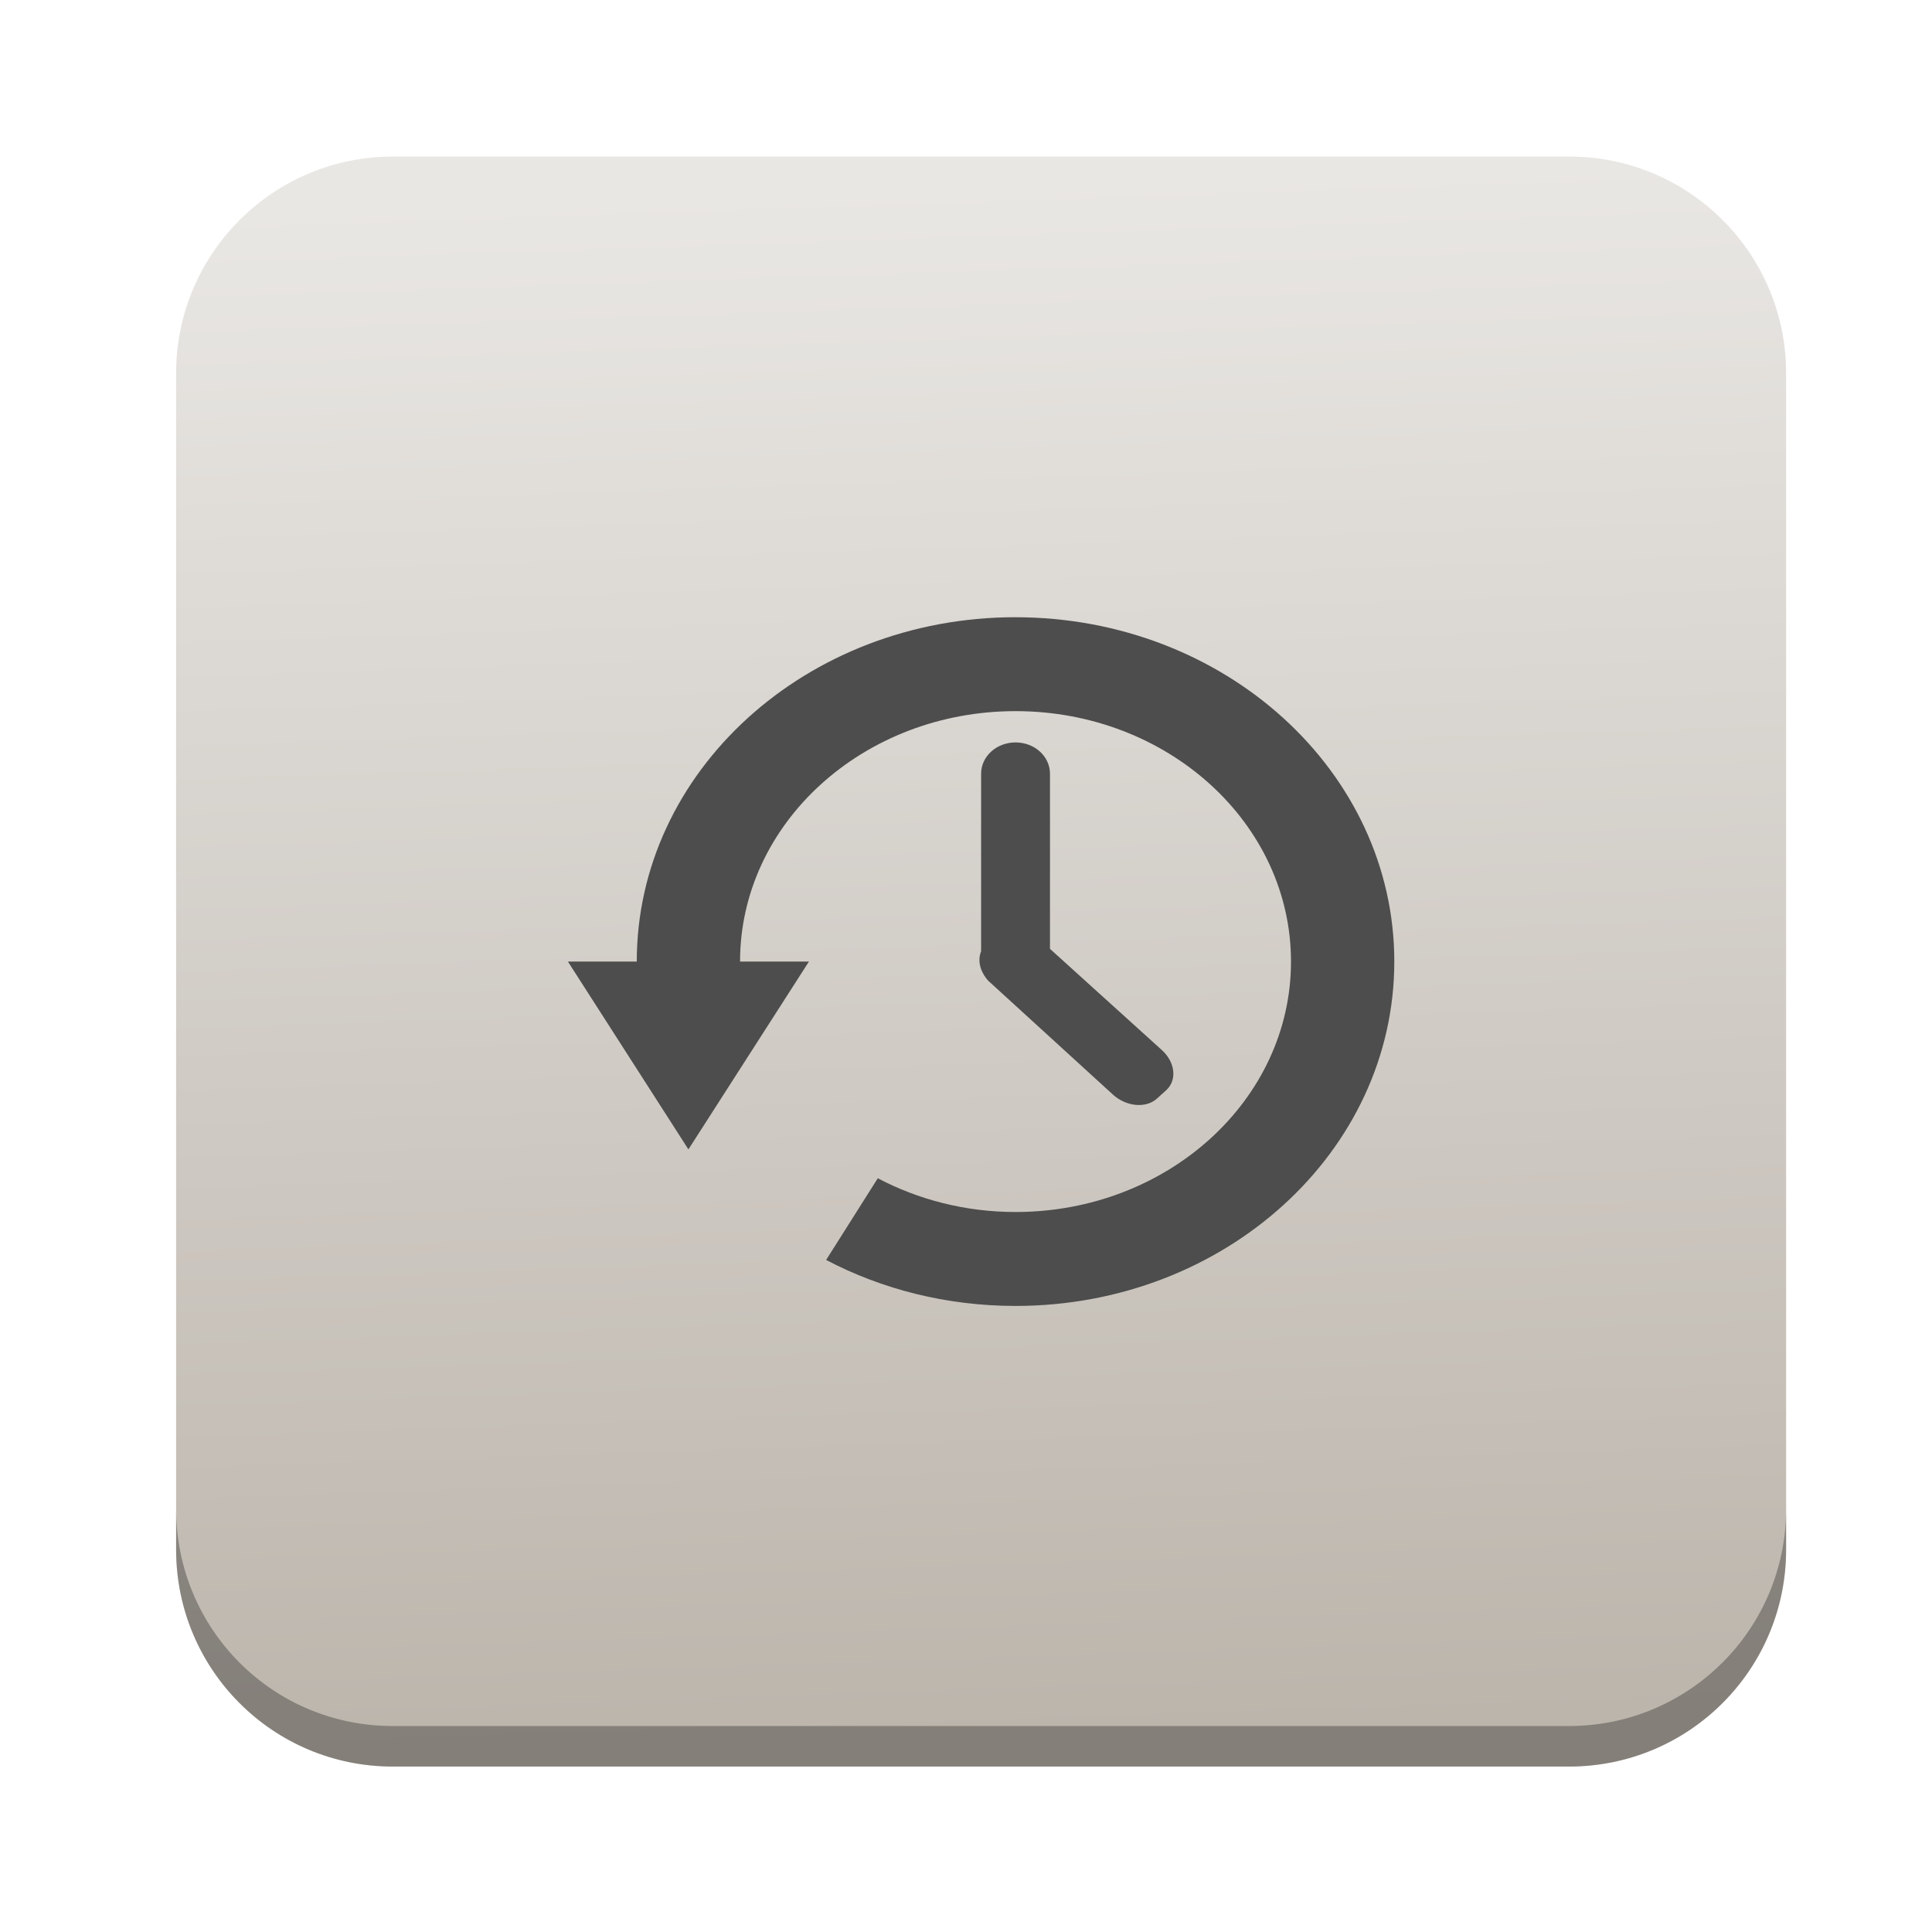
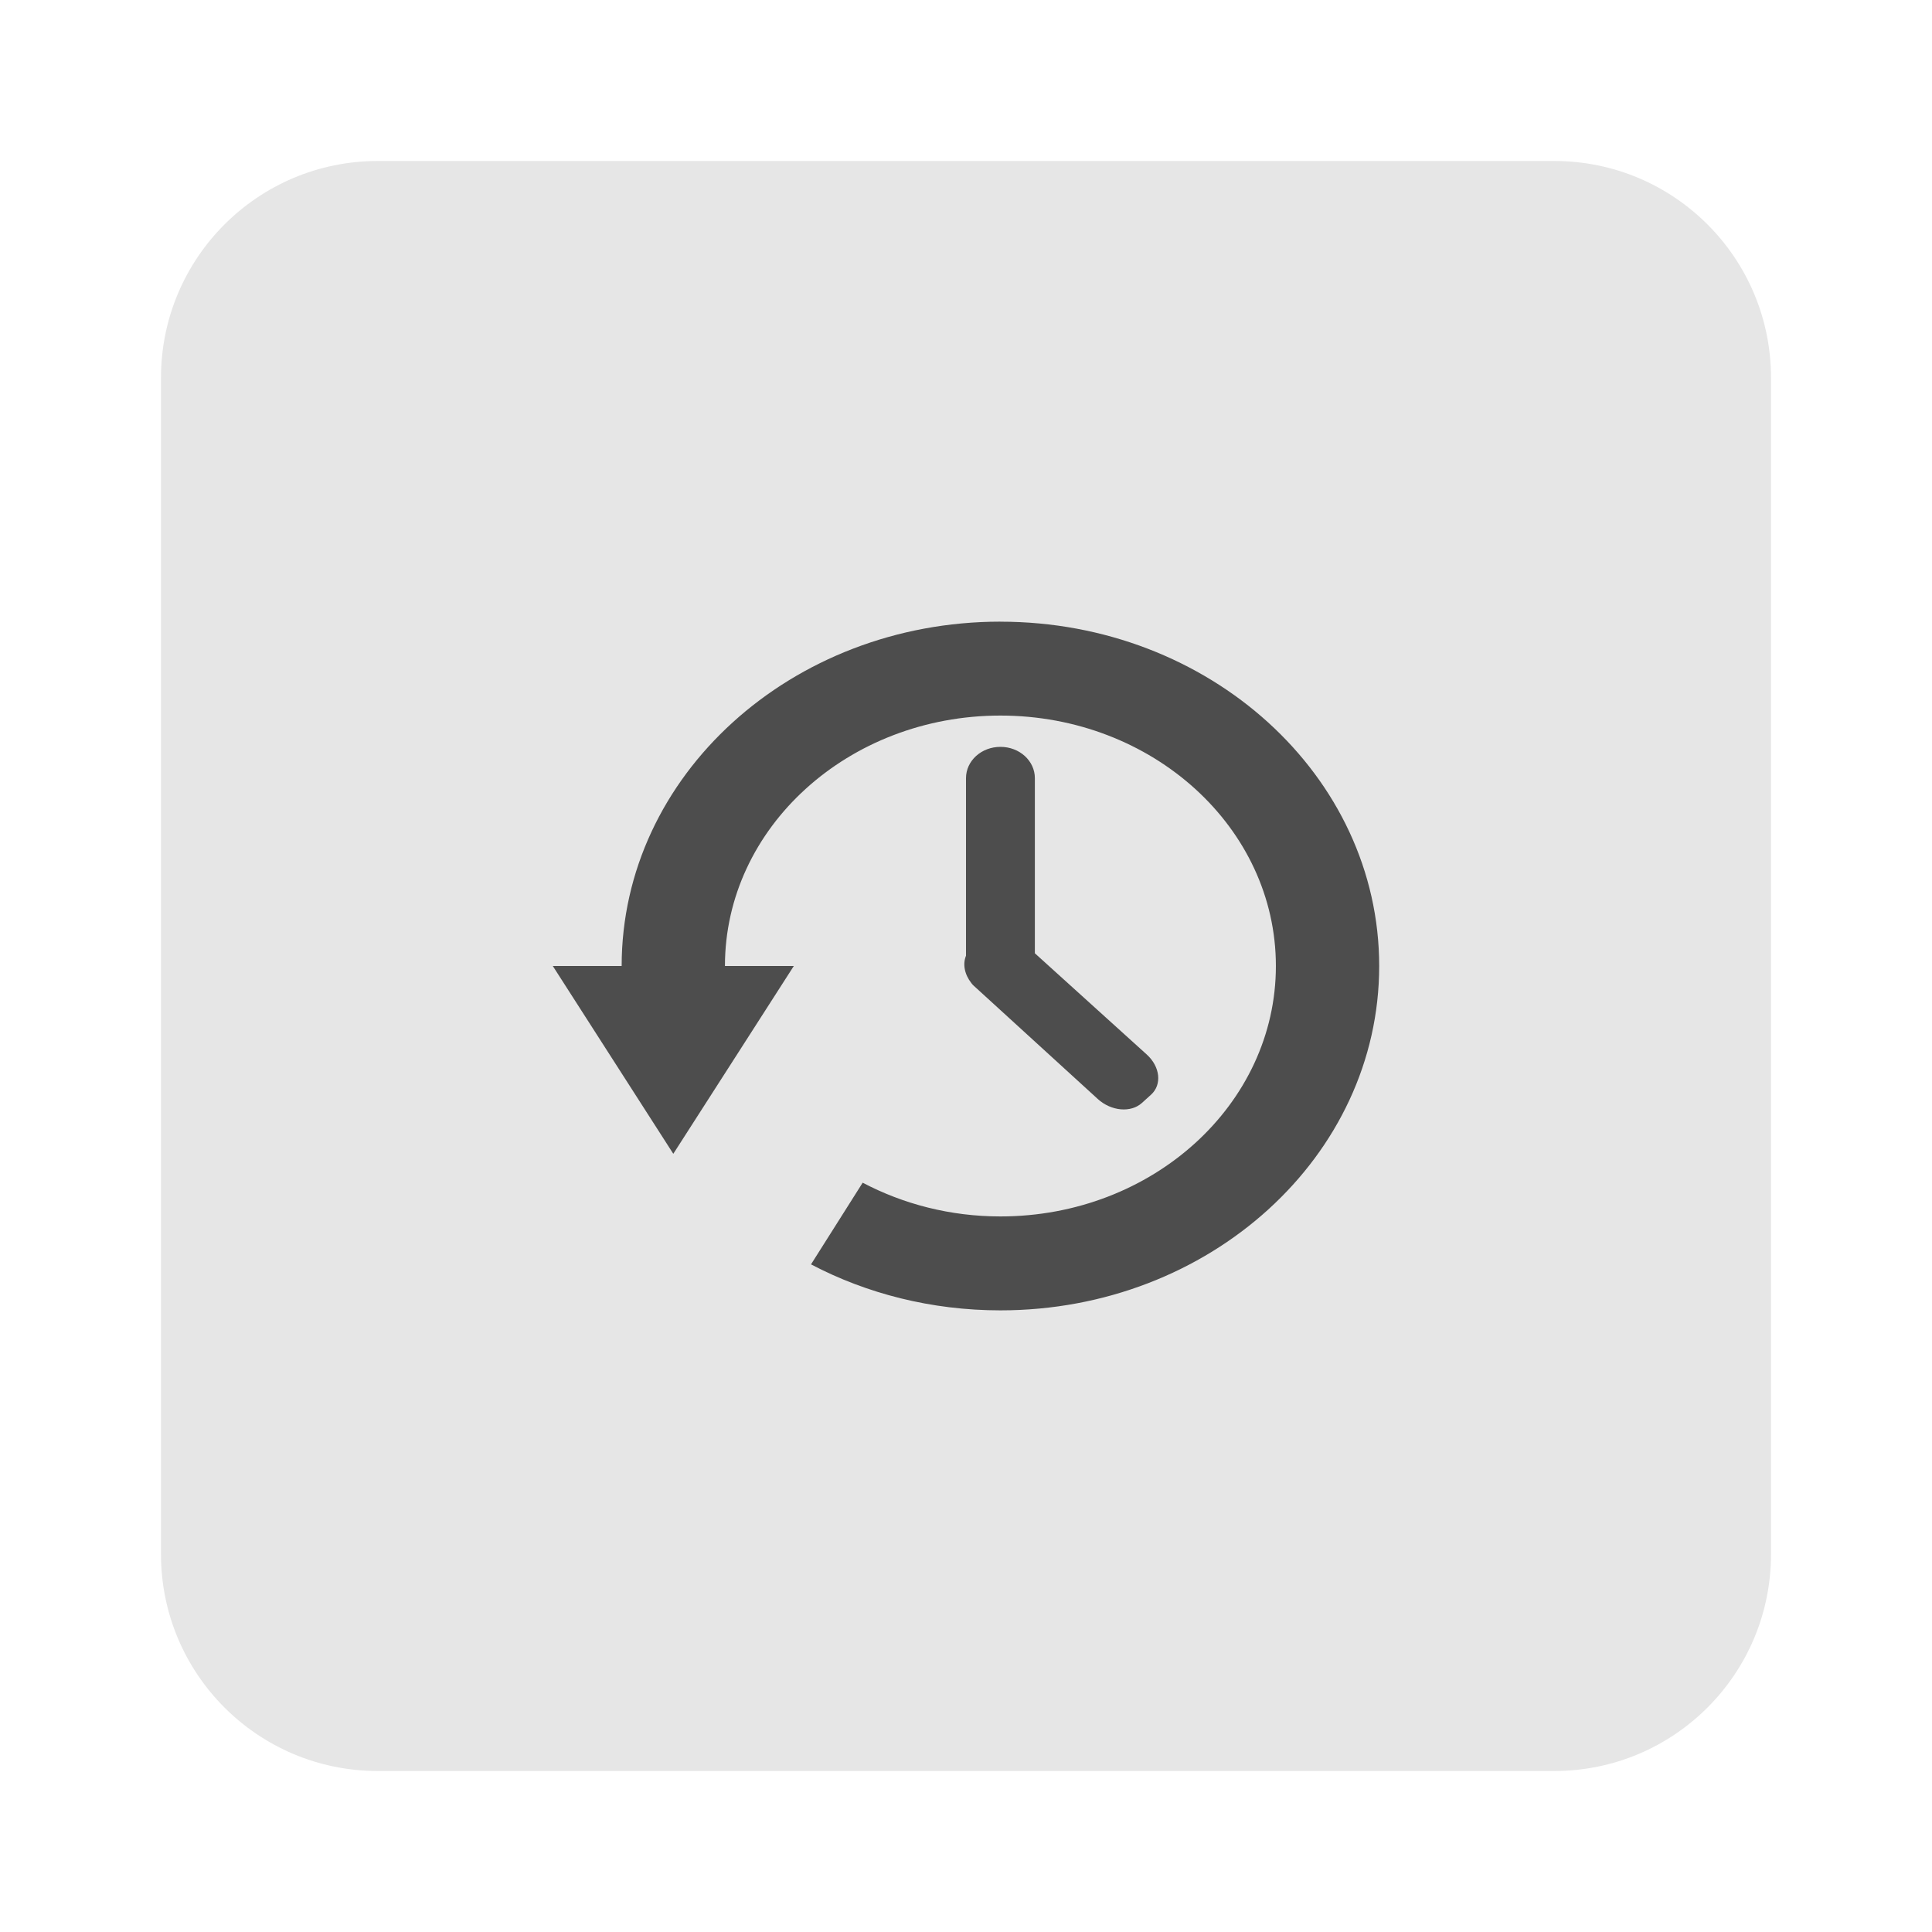
- <svg xmlns="http://www.w3.org/2000/svg" height="96" width="96">
-   <defs>
-     <linearGradient x1="53.06" x2="50.45" y1="1042.44" y2="965.46" gradientUnits="userSpaceOnUse" id="linearGradient5160">
-       <stop stop-color="#bcb5ac" />
-       <stop stop-color="#e9e7e4" offset="1" />
-     </linearGradient>
-   </defs>
-   <g transform="matrix(1 0 0 1 0 -956.36)">
-     <rect x="8.751" rx="10.769" y="964.14" fill="url(#linearGradient5160)" fill-opacity="1" stroke="none" height="80" width="80" />
-     <path d="m 8.751,1031.335 0,2.013 c 0,5.966 4.793,10.79 10.759,10.79 l 58.451,0 c 5.966,0 10.79,-4.824 10.79,-10.79 l 0,-2.013 c 0,5.966 -4.825,10.79 -10.79,10.79 l -58.451,0 c -5.966,0 -10.759,-4.824 -10.759,-10.79 z" fill="#000000" fill-opacity="1" stroke="none" opacity="0.3" />
-     <path d="m 50.462,987.029 c -10.395,0 -18.821,7.66 -18.821,17.11 h -3.422 l 2.994,4.667 2.994,4.666 2.994,-4.666 2.994,-4.666 h -3.422 c 0,-6.873 6.128,-12.444 13.688,-12.444 7.56,0 13.688,5.571 13.688,12.444 0,6.872 -6.128,12.444 -13.688,12.444 -2.497,0 -4.829,-0.616 -6.844,-1.677 l -2.567,4.059 c 2.767,1.454 5.985,2.285 9.411,2.285 10.395,0 18.821,-7.66 18.821,-17.11 0,-9.45 -8.427,-17.11 -18.821,-17.11 z m 0,6.222 c -0.948,0 -1.711,0.694 -1.711,1.556 v 8.822 c -0.17,0.416 -0.076,0.925 0.267,1.361 0.066,0.093 0.155,0.165 0.241,0.243 l 6.042,5.517 c 0.67,0.609 1.648,0.69 2.192,0.194 l 0.455,-0.412 c 0.545,-0.495 0.456,-1.384 -0.214,-1.993 l -5.561,-5.031 v -8.701 c 0,-0.862 -0.763,-1.556 -1.711,-1.556 z" fill="#4d4d4d" color="#000000" />
+ <svg xmlns="http://www.w3.org/2000/svg" height="96" width="96" id="svg2" version="1.1">
+   <defs id="defs4" />
+   <g transform="matrix(1 0 0 1 0 -956.36)" id="g11">
+     <rect x="8" rx="10.769" y="964.36" height="80" width="80" id="rect13" style="fill:#e6e6e6;fill-opacity:1;stroke:none" />
+     <path d="m 49.711,987.249 c -10.395,0 -18.821,7.66 -18.821,17.11 l -3.422,0 2.994,4.667 2.994,4.666 2.994,-4.666 2.994,-4.666 -3.422,0 c 0,-6.873 6.128,-12.444 13.688,-12.444 7.56,0 13.688,5.571 13.688,12.444 0,6.872 -6.128,12.444 -13.688,12.444 -2.497,0 -4.829,-0.616 -6.844,-1.677 l -2.567,4.059 c 2.767,1.454 5.985,2.285 9.411,2.285 10.395,0 18.821,-7.66 18.821,-17.11 0,-9.45 -8.427,-17.11 -18.821,-17.11 z m 0,6.222 c -0.948,0 -1.711,0.694 -1.711,1.556 l 0,8.822 c -0.17,0.416 -0.076,0.925 0.267,1.361 0.066,0.093 0.155,0.165 0.241,0.243 l 6.042,5.517 c 0.67,0.609 1.648,0.69 2.192,0.194 l 0.455,-0.412 c 0.545,-0.495 0.456,-1.384 -0.214,-1.993 l -5.561,-5.031 0,-8.701 c 0,-0.862 -0.763,-1.556 -1.711,-1.556 z" id="path17" style="color:black;fill:#4d4d4d" />
  </g>
</svg>
